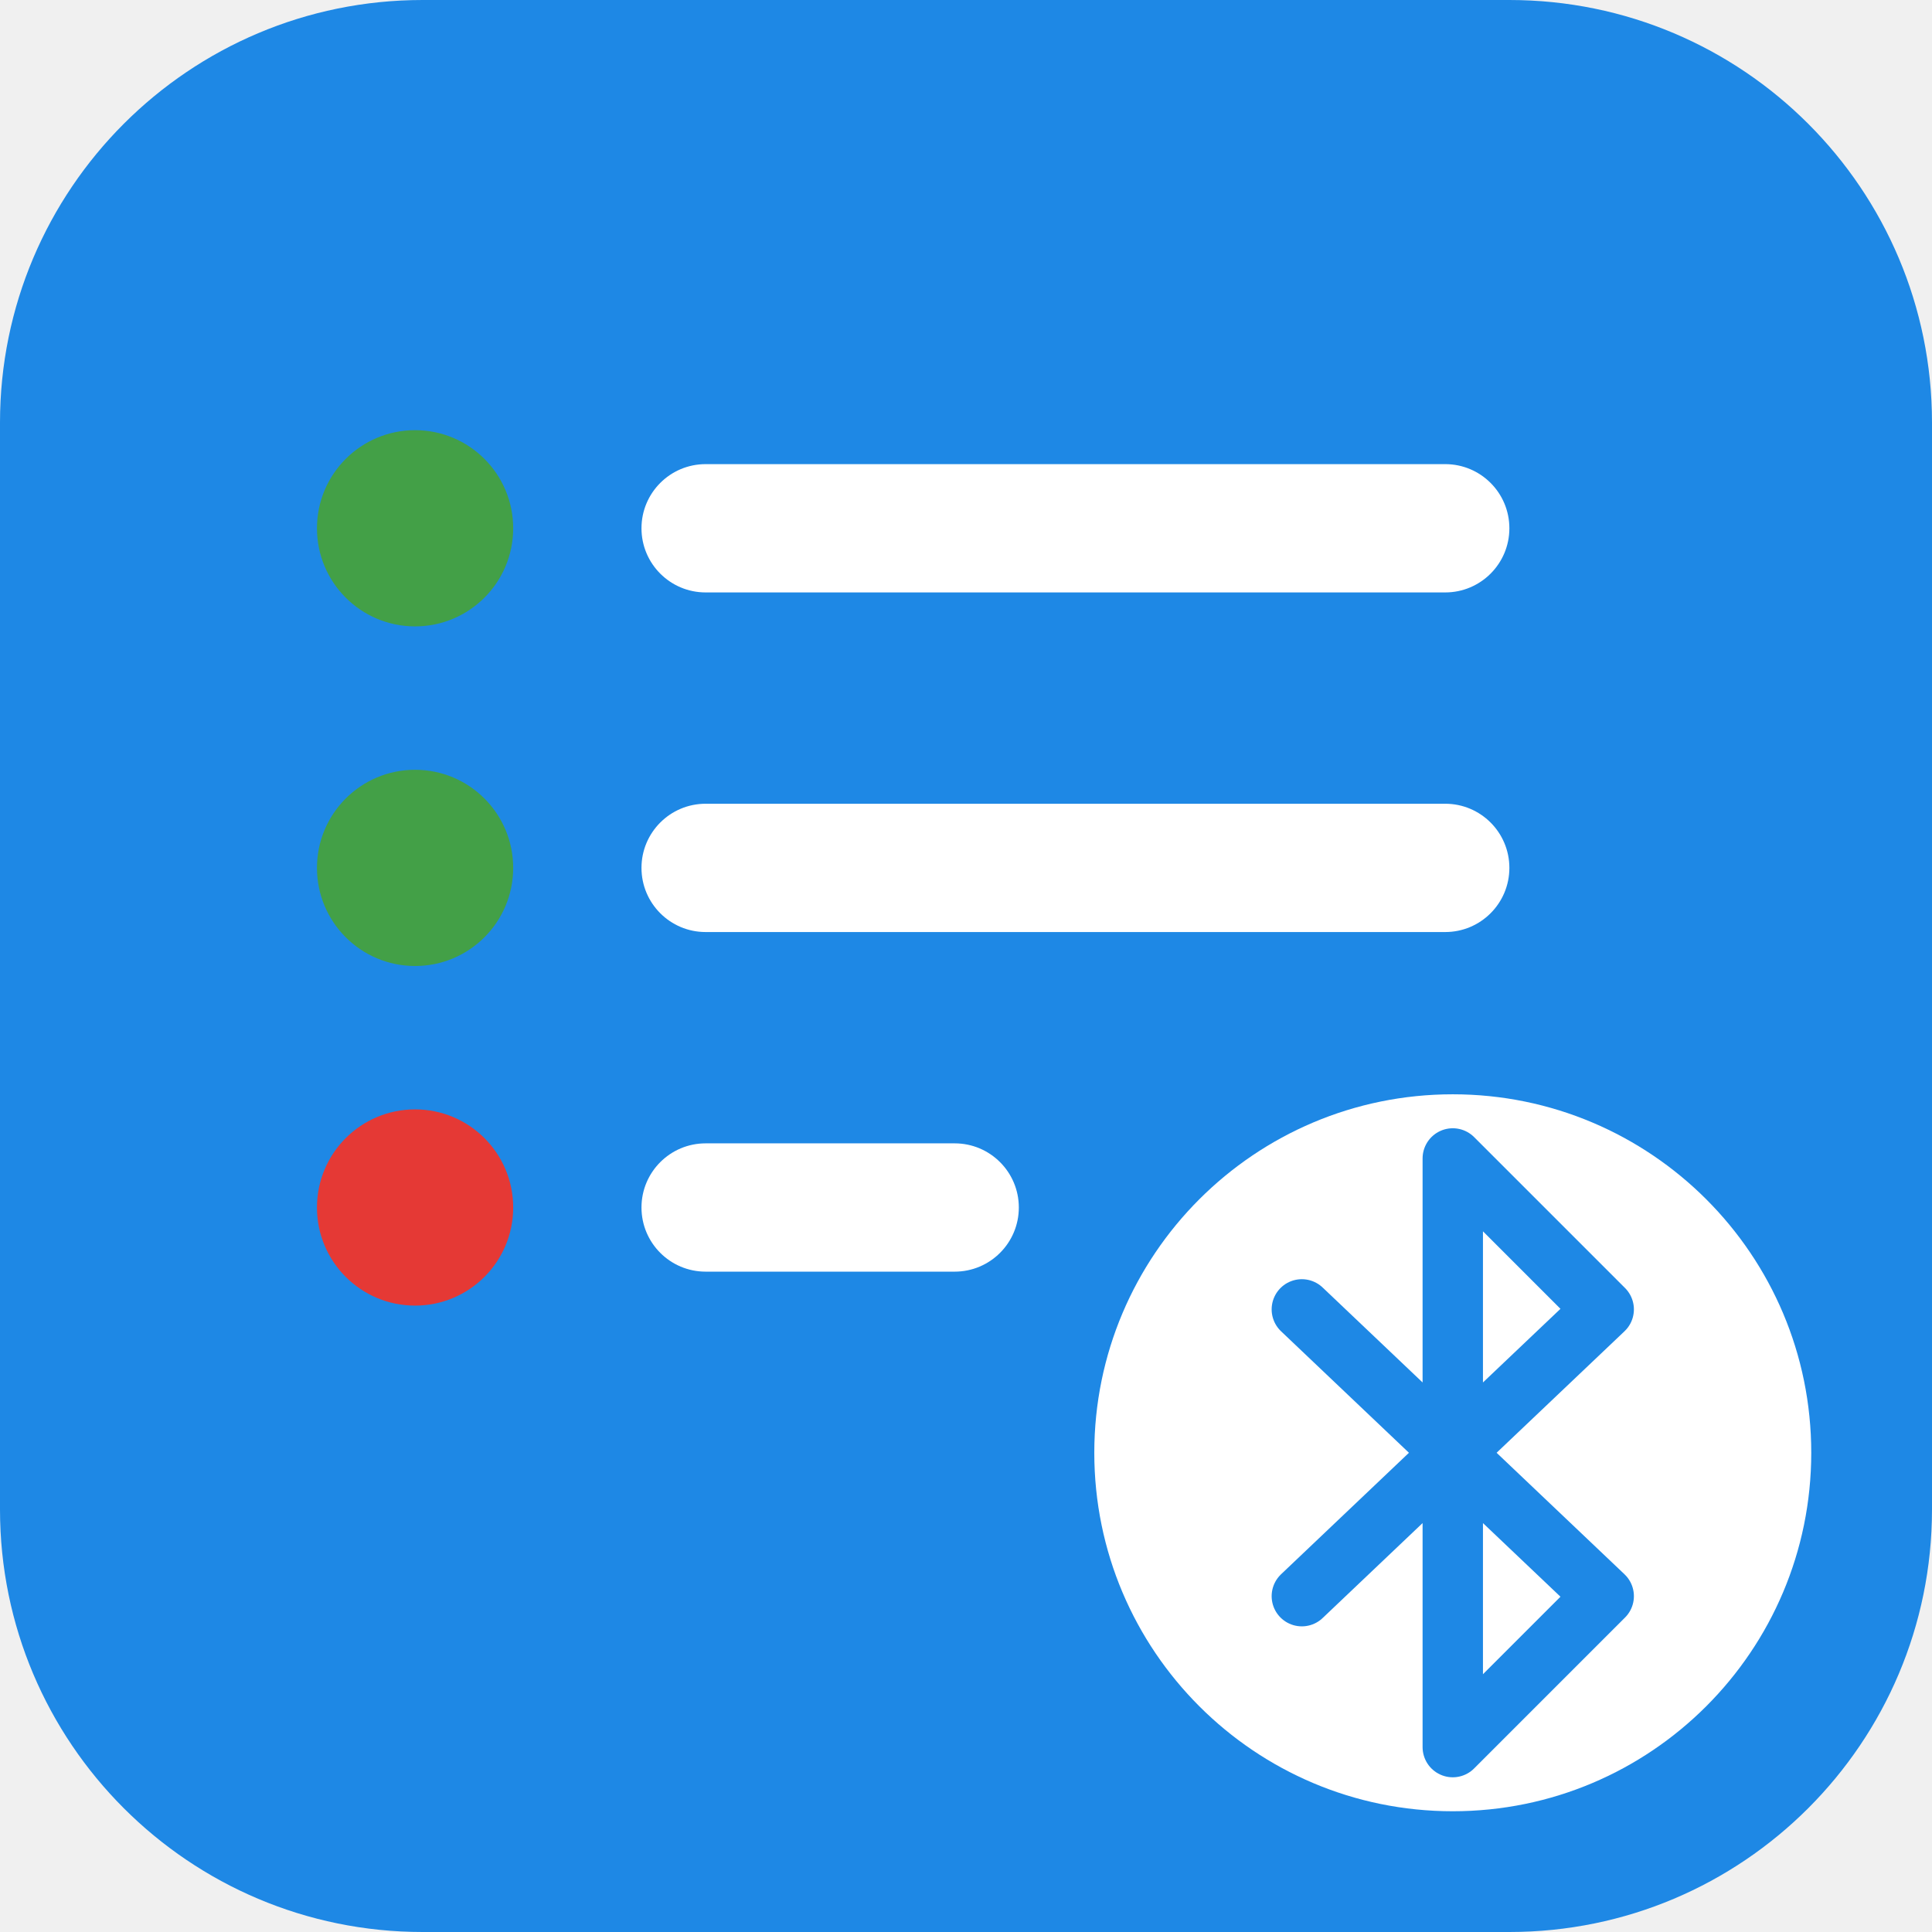
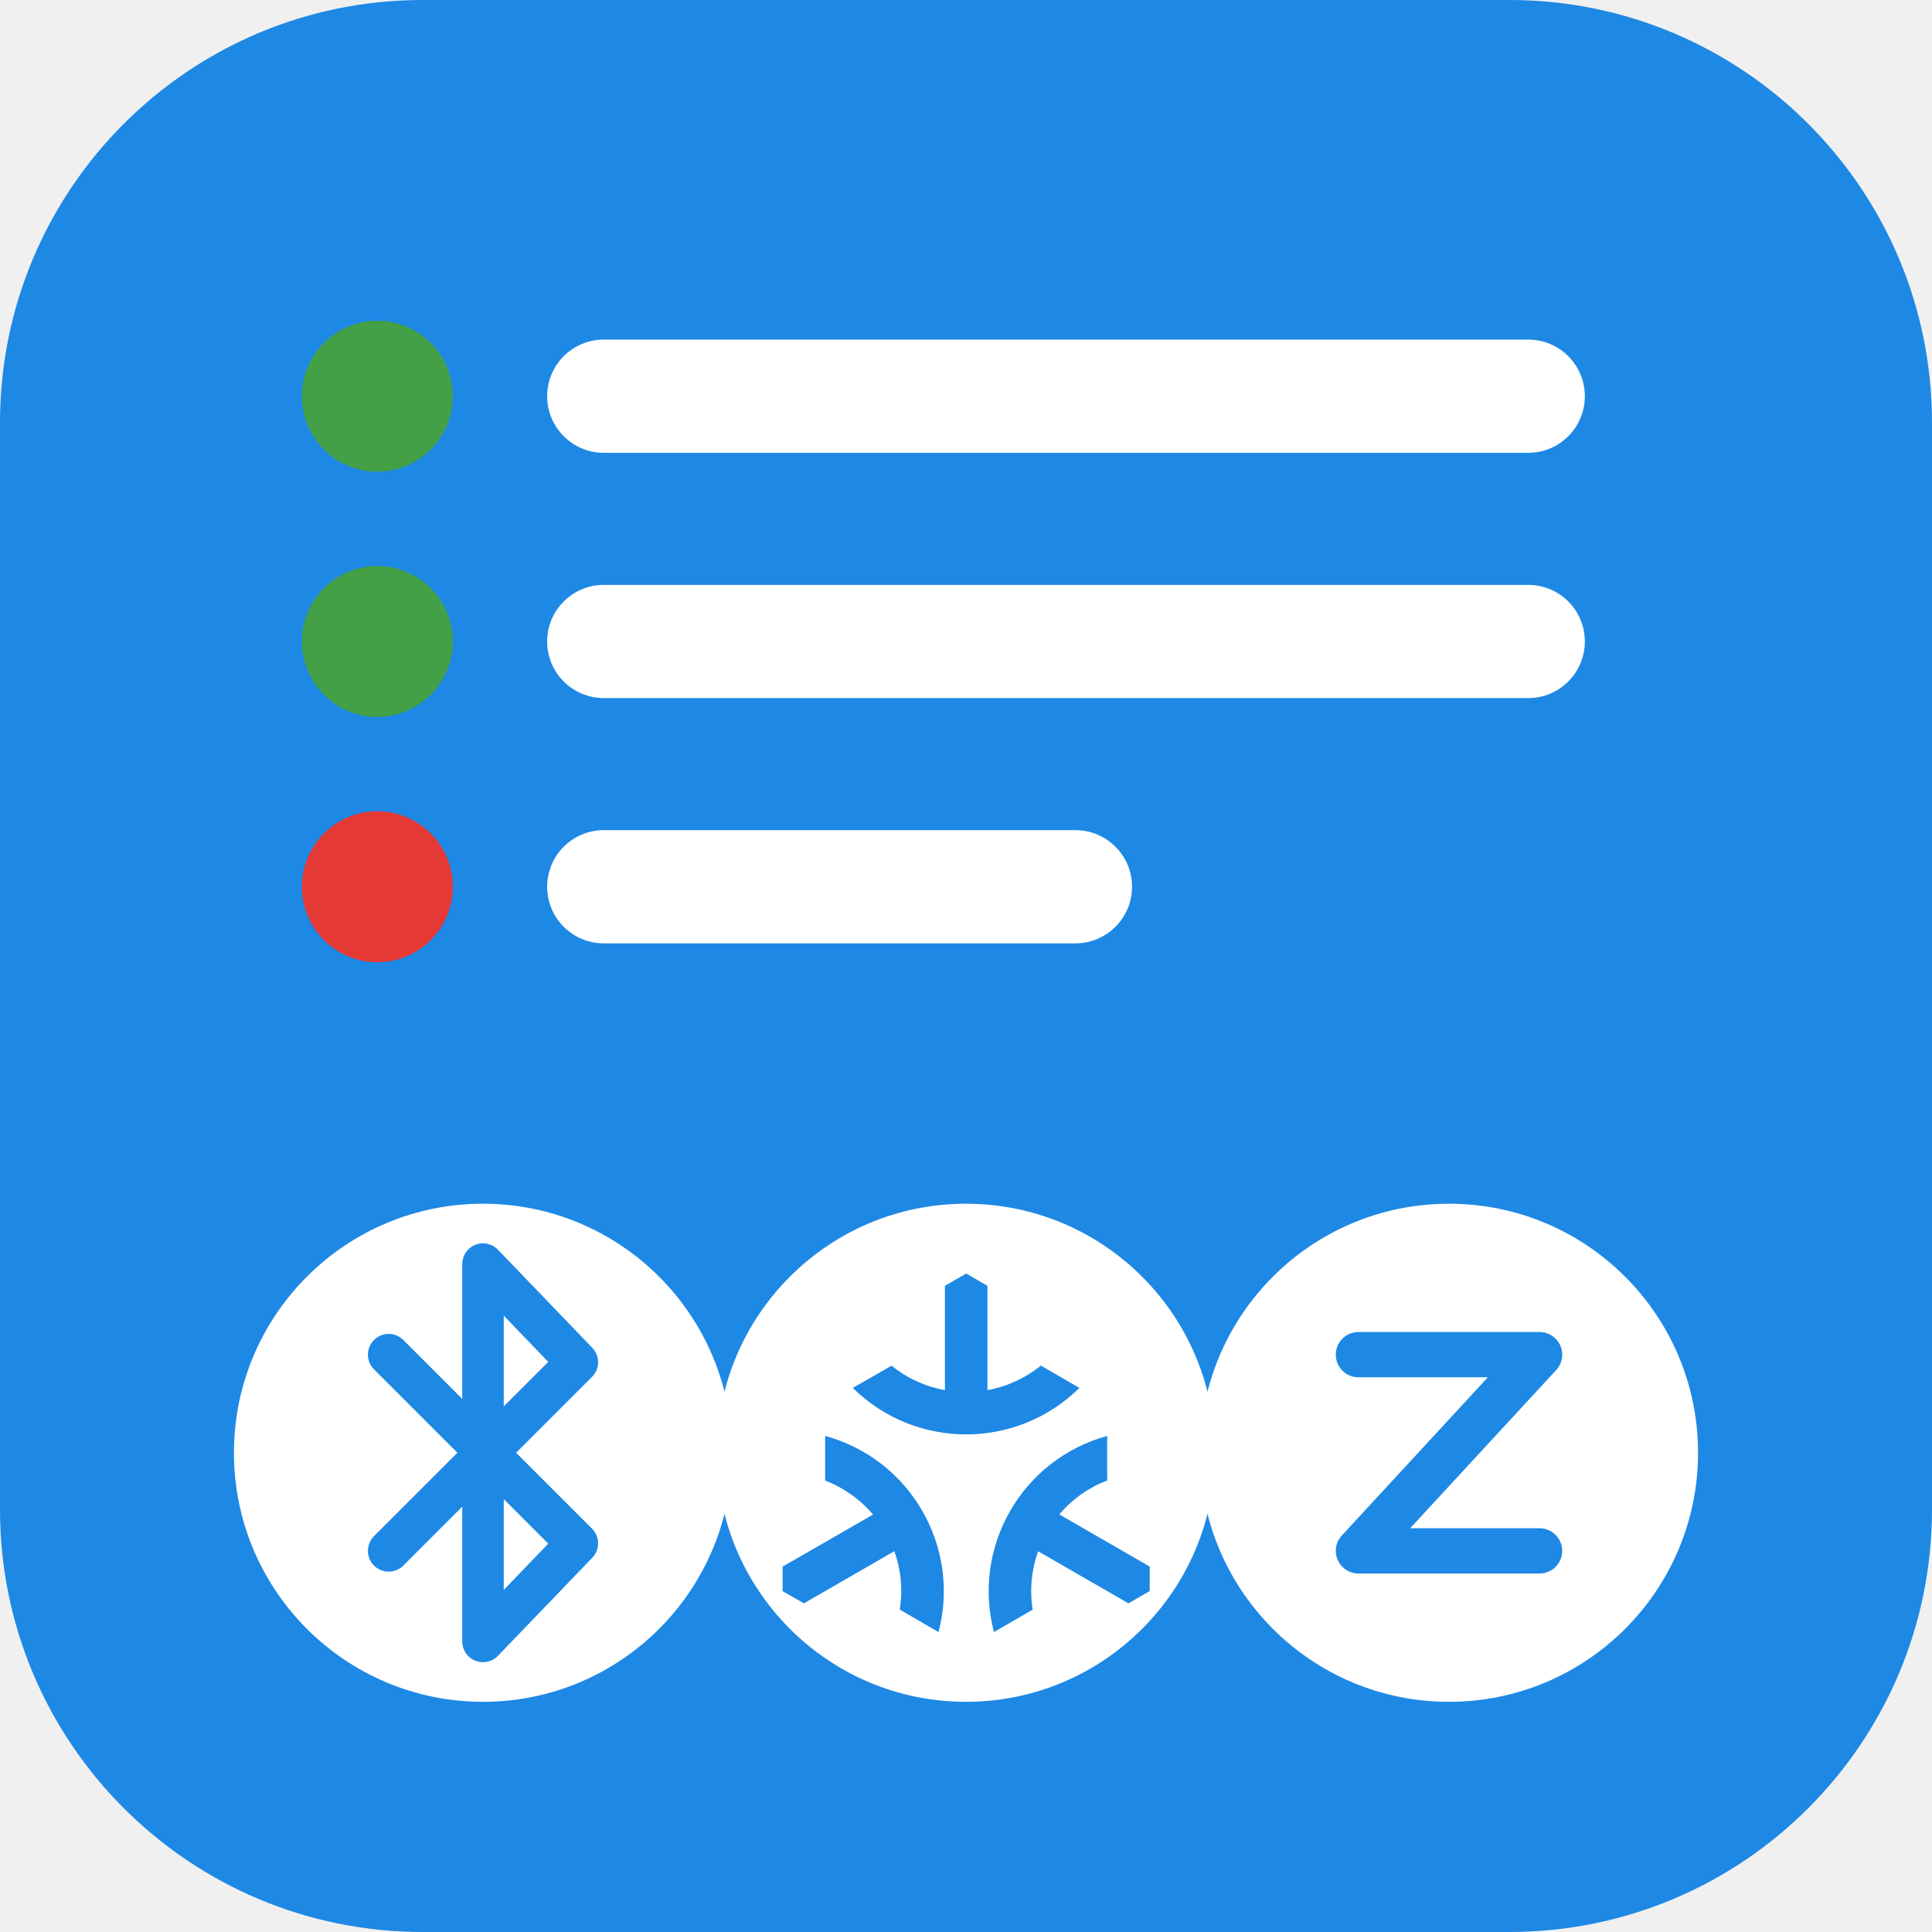
<svg xmlns="http://www.w3.org/2000/svg" viewBox="0 0 512 512" width="512" height="512">
  <rect width="512" height="512" rx="112" fill="#1E88E5" />
  <g fill="#fff">
-     <circle cx="110" cy="140" r="26" fill="#43A047" />
-     <rect x="170" y="123" width="230" height="34" rx="17" />
-     <circle cx="110" cy="230" r="26" fill="#43A047" />
-     <rect x="170" y="213" width="230" height="34" rx="17" />
-     <circle cx="110" cy="320" r="26" fill="#E53935" />
-     <rect x="170" y="303" width="100" height="34" rx="17" />
+     <circle cx="100" cy="105" r="20" fill="#43A047" />
+     <rect x="145" y="90" width="275" height="30" rx="15" />
+     <circle cx="100" cy="170" r="20" fill="#43A047" />
+     <rect x="145" y="155" width="275" height="30" rx="15" />
+     <circle cx="100" cy="235" r="20" fill="#E53935" />
+     <rect x="145" y="220" width="155" height="30" rx="15" />
+     <circle cx="128" cy="385" r="66" />
+     <circle cx="256" cy="385" r="66" />
+     <circle cx="384" cy="385" r="66" />
  </g>
-   <circle cx="385" cy="385" r="111" fill="#1E88E5" />
-   <circle cx="385" cy="385" r="95" fill="#fff" />
-   <path d="M345 347 L425 423 L385 463 L385 307 L425 347 L345 423" transform="translate(0 0)" fill="none" stroke="#1E88E5" stroke-width="16" stroke-linecap="round" stroke-linejoin="round" />
+   <g fill="none" stroke="#1E88E5" stroke-width="11" stroke-linecap="round" stroke-linejoin="round">
+     <path d="M103 359 L153 409 L128 435 L128 335 L153 361 L103 411" />
+   </g>
+   <path transform="translate(207.4 337.5) scale(0.19)" fill="#1E88E5" d="M152 128.5c21.5 17.5 47.1 29.2 74.4 34.2V17.1L256.1 0l29.6 17.1v145.5c27.3-4.9 52.9-16.7 74.5-34.2l53.8 31.1c-87.6 86.5-228.5 86.5-316.1 0zM217.5 500c31.2-119.1-39.4-241.1-158.2-273.5v62.3c25.9 9.9 48.9 26.2 66.8 47.4L0 408.8V443l29.7 17 126.1-72.7c9.4 26.1 12 54.2 7.6 81.4l54.1 31.4Zm235.3-273.5C334 259 263.6 381 294.8 500l54-31.2c-4.4-27.4-1.7-55.4 7.6-81.4l126 72.6 29.6-17.1v-34.2L385.9 336c17.9-21.2 40.9-37.5 66.8-47.4v-62.2Z" />
+   <path d="M360 359 H408 L360 411 H408" fill="none" stroke="#1E88E5" stroke-width="12" stroke-linecap="round" stroke-linejoin="round" />
</svg>
